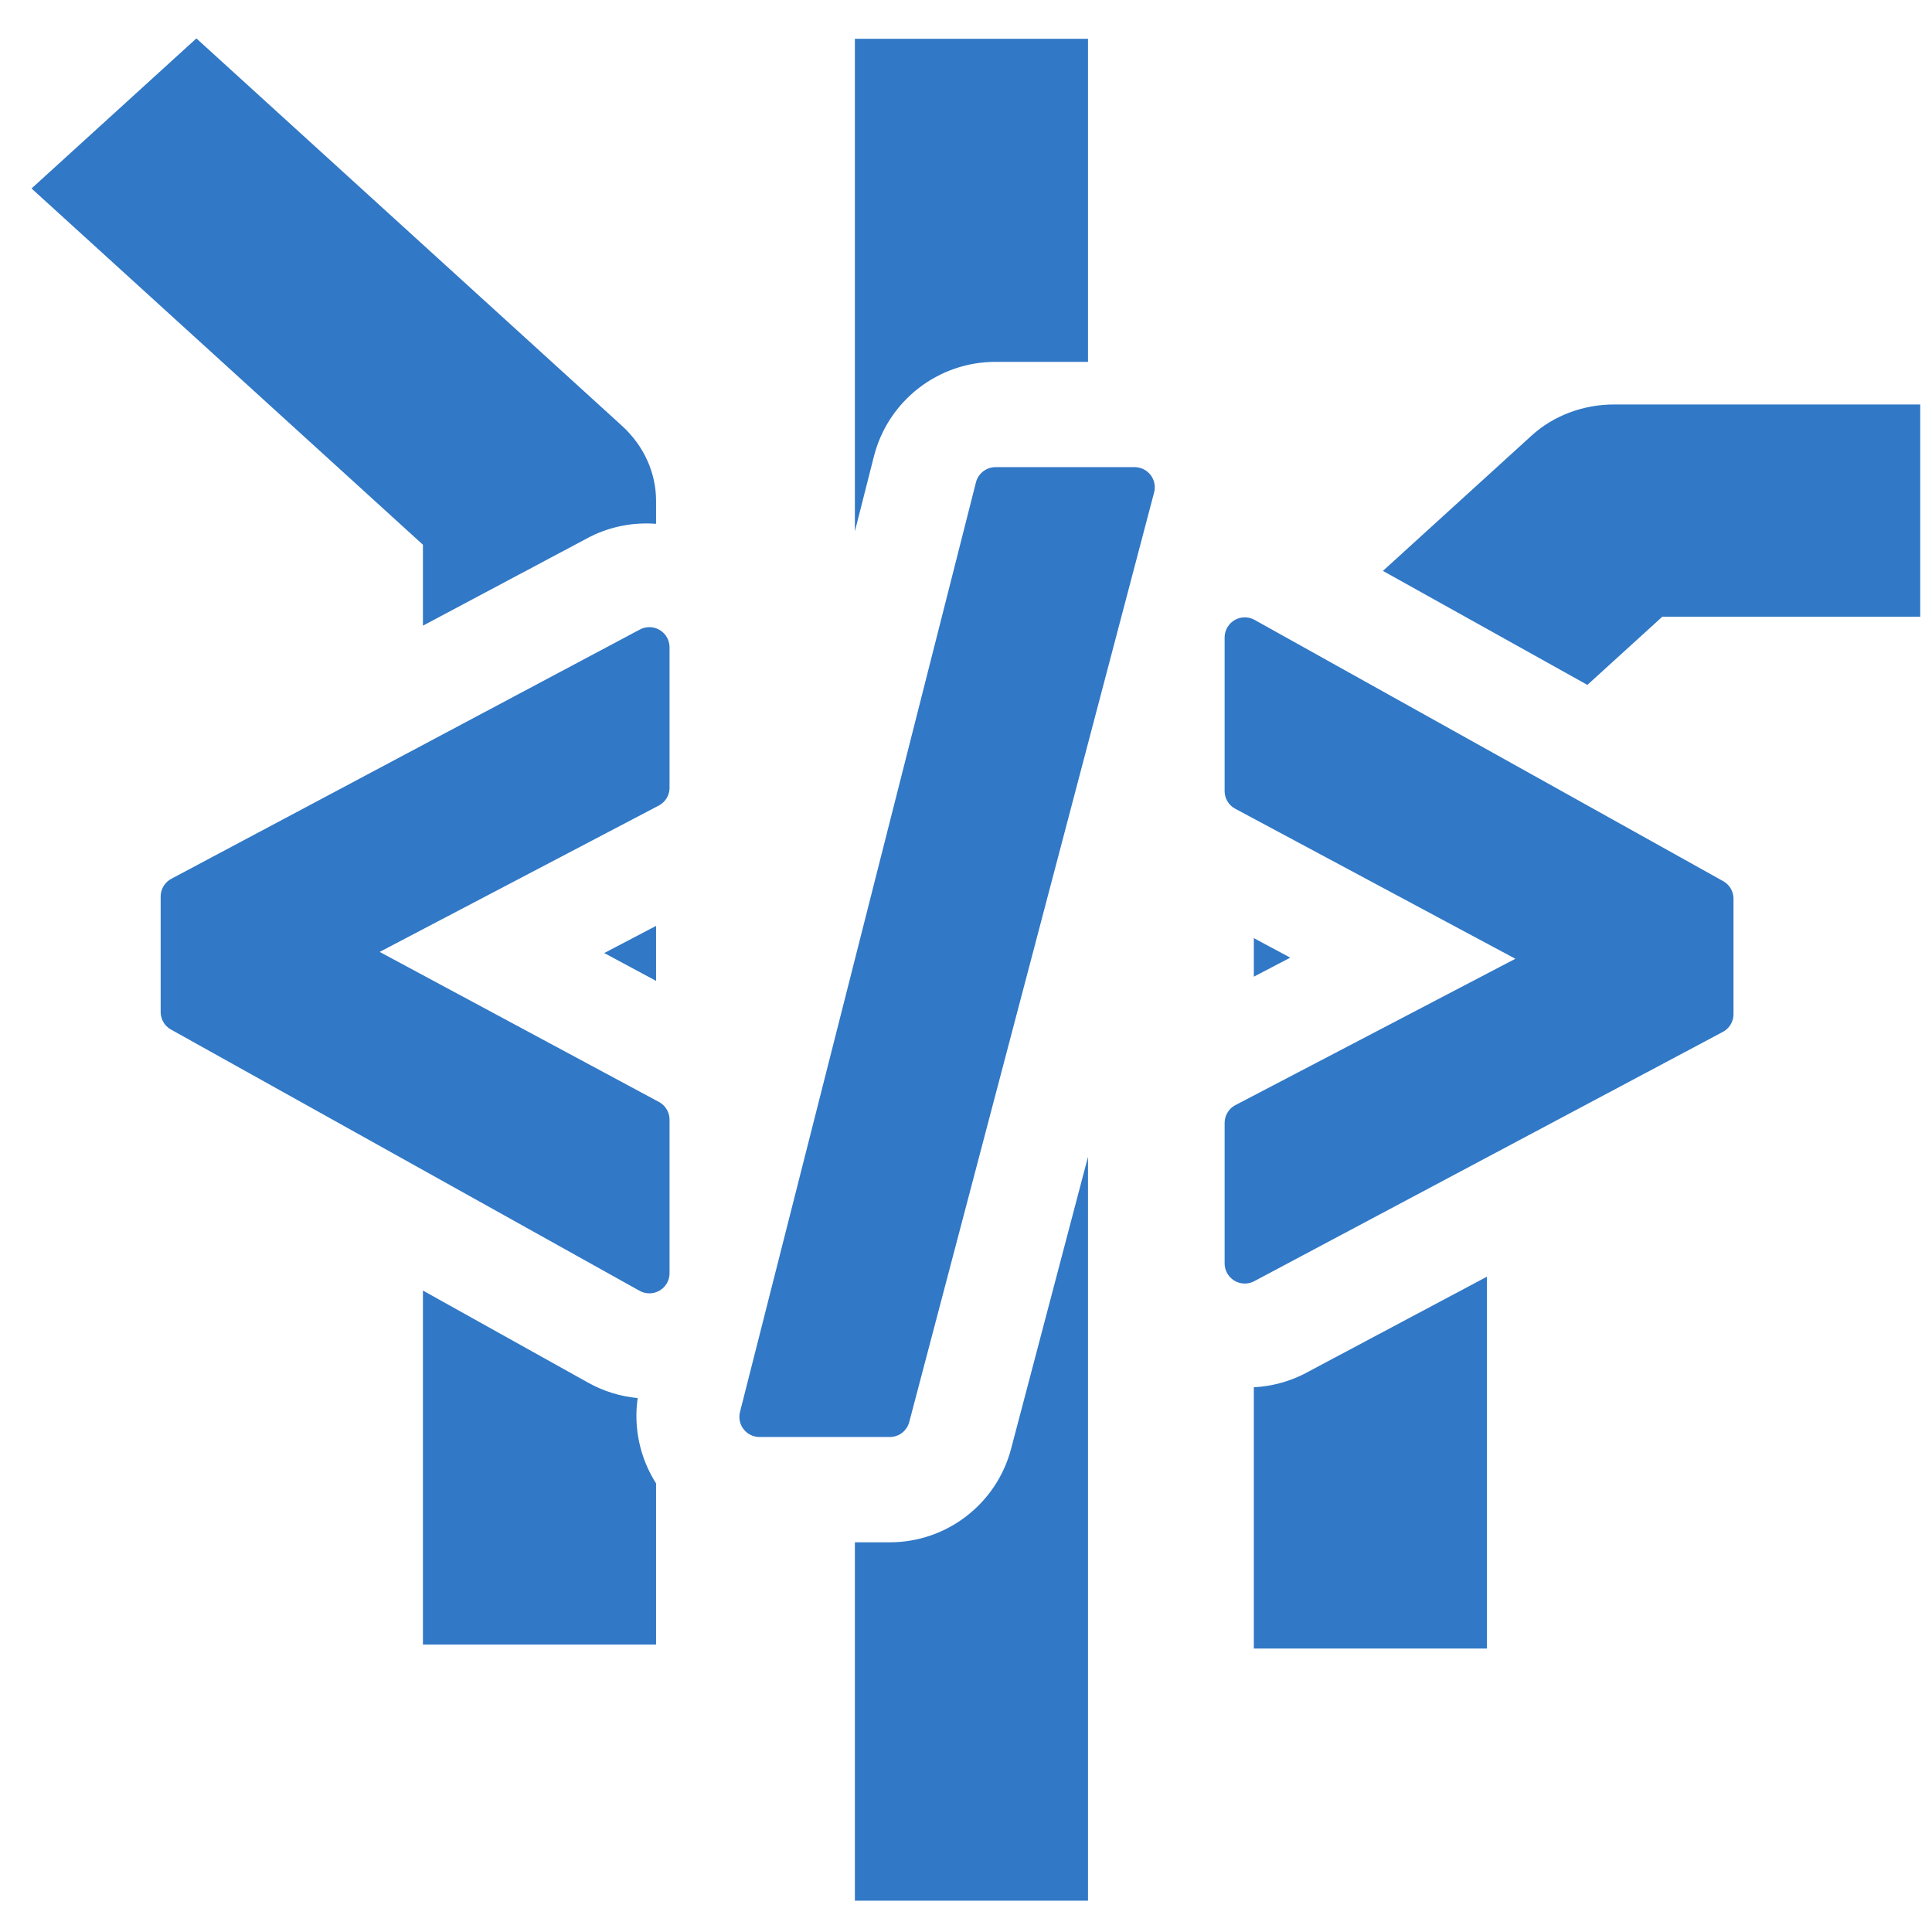
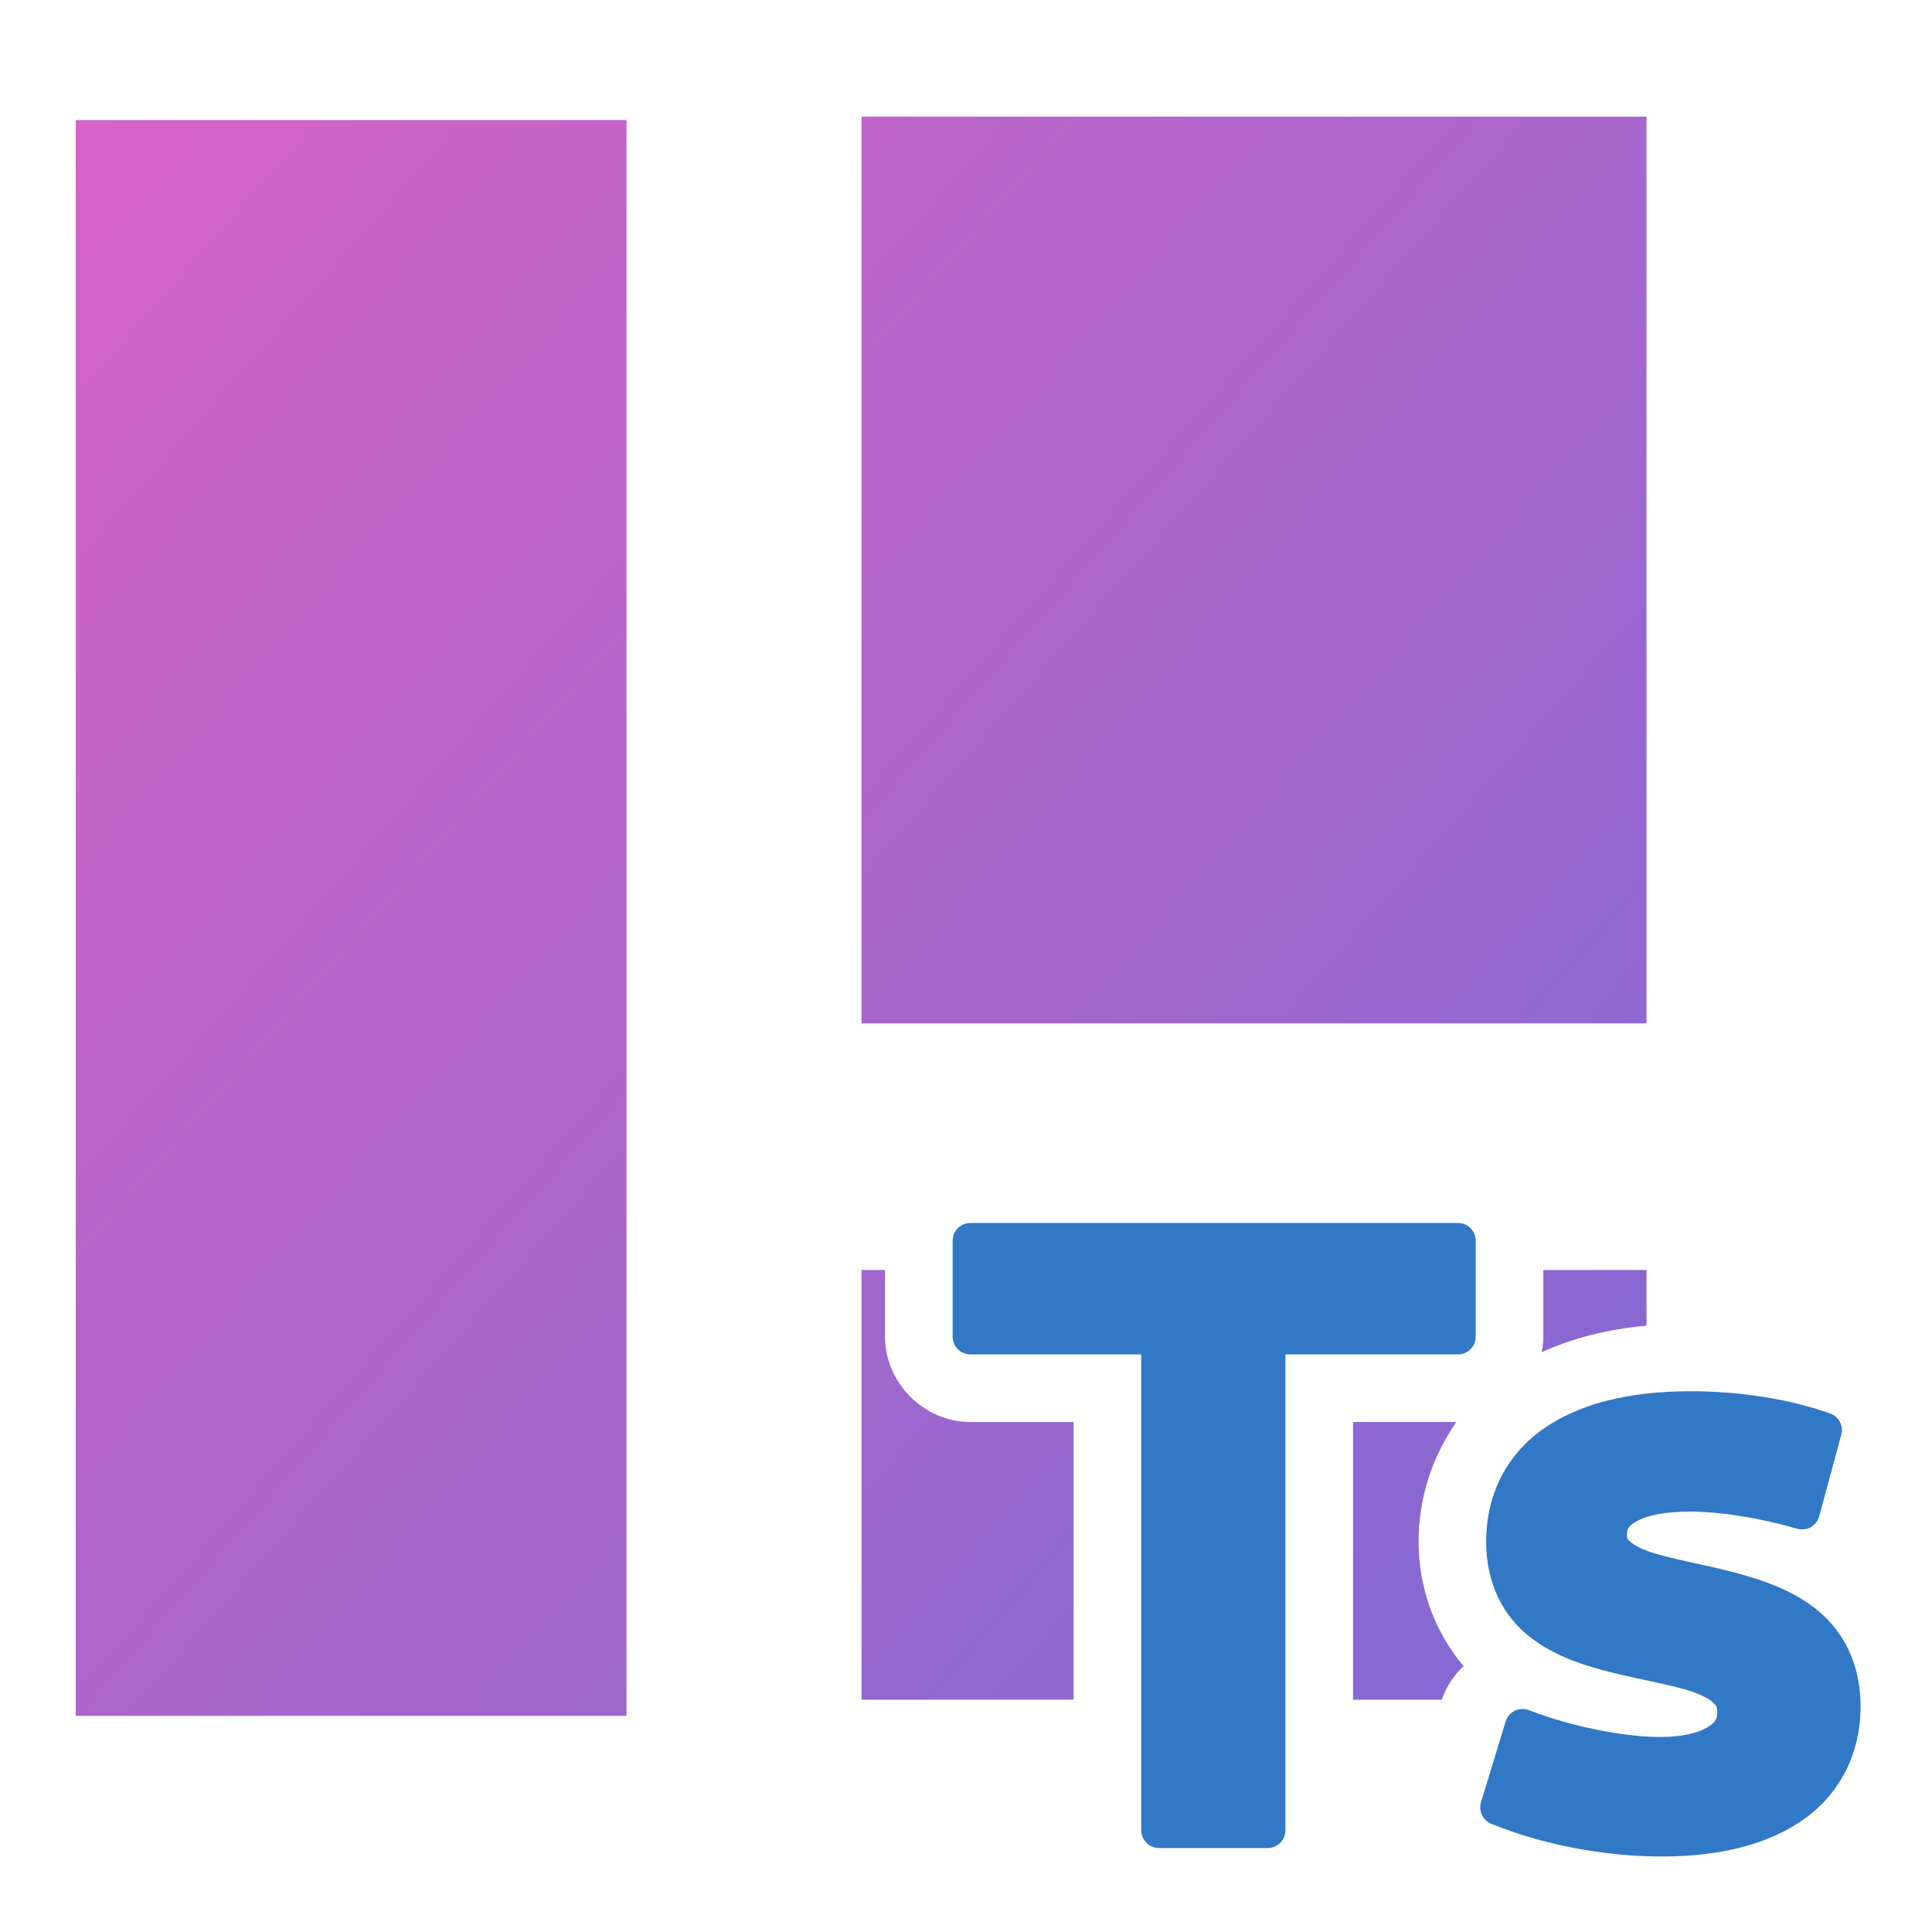
- <svg xmlns="http://www.w3.org/2000/svg" width="500" height="500" viewBox="0 0 500 500" version="1.1" id="svg1" xml:space="preserve">
+ <svg xmlns="http://www.w3.org/2000/svg" xmlns:xlink="http://www.w3.org/1999/xlink" width="500" height="500" viewBox="0 0 500 500" version="1.1" id="svg1" xml:space="preserve">
  <defs id="defs1">
    <linearGradient id="swatch61">
      <stop style="stop-color:#5090d0;stop-opacity:1;" offset="0" id="stop61" />
    </linearGradient>
    <linearGradient id="swatch30">
      <stop style="stop-color:#f9f9f9;stop-opacity:1;" offset="0" id="stop30" />
    </linearGradient>
+     <linearGradient id="linearGradient20">
+       <stop style="stop-color:#d762c6;stop-opacity:1;" offset="0" id="stop19" />
+       <stop style="stop-color:#6a6bd6;stop-opacity:1;" offset="1" id="stop20" />
+     </linearGradient>
+     <linearGradient xlink:href="#linearGradient20" id="linearGradient14" x1="128.112" y1="106.535" x2="567.736" y2="492.672" gradientUnits="userSpaceOnUse" gradientTransform="matrix(1.241683,0,0,1.243087,-157.4577,-94.48802)" />
  </defs>
  <g id="layer1">
-     <path id="path33" style="color:#000000;fill:#3178c6;stroke-width:1.169;stroke-linejoin:round;-inkscape-stroke:none;paint-order:markers fill stroke;fill-opacity:1" d="M 50.826 9.941 L 8.164 48.775 L 109.455 140.975 L 109.455 161.922 L 152.807 138.859 A 32.472 32.472 0 0 1 169.789 135.568 L 169.789 129.6 A 30.17 27.462 0 0 0 160.953 110.184 L 50.826 9.941 z M 221.242 10.037 L 221.242 137.512 L 226.162 118.129 A 32.472 32.472 0 0 1 257.633 93.648 L 281.574 93.648 L 281.574 10.037 L 221.242 10.037 z M 417.715 104.678 A 30.17 27.462 0 0 0 396.383 112.723 L 357.902 147.748 L 410.816 177.25 L 430.209 159.598 L 496.955 159.598 L 496.955 104.678 L 417.715 104.678 z M 169.789 239.615 L 156.381 246.646 L 169.789 253.85 L 169.789 239.615 z M 324.49 242.791 L 324.49 252.764 L 333.916 247.838 L 324.49 242.791 z M 281.574 299.377 L 261.668 374.951 A 32.472 32.472 0 0 1 230.27 399.148 L 221.242 399.148 L 221.242 491.895 L 281.574 491.895 L 281.574 299.377 z M 384.824 330.398 L 337.4 355.627 A 32.472 32.472 0 0 1 324.49 359.023 L 324.49 426.639 L 384.824 426.639 L 384.824 330.398 z M 109.455 333.998 L 109.455 425.615 L 169.789 425.615 L 169.789 383.896 A 32.472 32.472 0 0 1 165.033 361.82 A 32.472 32.472 0 0 1 152.246 357.855 L 109.455 333.998 z " />
-     <g id="text5" transform="translate(-6.603359,2.212247)" />
-     <path d="M 174.66,165.312 53.401,229.819 v 29.859 L 174.66,327.284 V 287.566 L 87.1,240.523 v 7.042 l 87.56,-45.916 z m 28.515,199.156 h 33.699 L 300.24,123.903 H 264.236 Z M 328.754,324.749 450.013,260.242 V 230.382 L 328.754,162.777 v 39.718 l 87.848,47.042 v -7.042 l -87.848,45.916 z" id="path1" style="-inkscape-font-specification:'System-ui Bold';display:inline;fill:#3178c6;fill-opacity:1;stroke-width:10.437;stroke-linejoin:round;stroke-opacity:1;paint-order:markers fill stroke;stroke:#3178c6;stroke-dasharray:none" aria-label="&lt;/&gt;" transform="translate(-6.603359,2.212247)" />
+     <path id="rect10" style="fill:url(#linearGradient14);stroke:none;stroke-width:45.846;stroke-linecap:round;stroke-linejoin:miter;stroke-miterlimit:10;stroke-opacity:1;paint-order:stroke markers fill" d="M 222.957 30.189 L 222.957 264.848 L 426.119 264.848 L 426.119 30.189 L 222.957 30.189 z M 19.602 31.076 L 19.602 444.061 L 162.145 444.061 L 162.145 31.076 L 19.602 31.076 z M 222.957 328.66 L 222.957 439.895 L 277.855 439.895 L 277.855 368.016 L 251.125 368.016 A 17.502 17.502 0 0 0 251.123 368.016 C 239.137 368.014 229.044 357.924 229.043 345.938 A 17.502 17.502 0 0 0 229.043 345.936 L 229.043 328.66 L 222.957 328.66 z M 399.412 328.66 L 399.412 345.936 A 17.502 17.502 0 0 0 399.412 345.938 C 399.412 347.312 399.246 348.654 398.992 349.967 C 407.247 346.142 416.39 343.989 426.119 343.078 L 426.119 328.66 L 399.412 328.66 z M 299.064 334.01 A 17.502 17.502 0 0 1 312.855 350.516 L 312.855 439.895 L 315.162 439.895 L 315.162 350.516 A 17.502 17.502 0 0 1 328.953 334.01 L 299.064 334.01 z M 350.162 368.016 L 350.162 439.895 L 373.123 439.895 C 374.274 436.479 376.277 433.568 378.773 431.193 C 371.697 422.856 367.123 411.51 367.123 398.926 C 367.123 387.713 370.67 376.91 376.916 368.016 L 350.162 368.016 z M 406.373 386.779 C 403.523 389.804 402.123 393.541 402.123 398.926 C 402.123 405.247 404.001 407.69 406.613 409.777 C 407.557 410.532 408.765 411.233 410.098 411.908 C 409.118 411.098 407.421 409.691 405.633 406.189 C 403.585 402.18 403.549 398.329 403.549 397.166 C 403.549 395.191 404.245 390.694 406.373 386.779 z " />
+     <path id="path9" style="color:#000000;-inkscape-font-specification:'System-ui Bold';display:inline;fill:#3178c6;stroke-width:0.916;stroke-linejoin:round;-inkscape-stroke:none;paint-order:markers fill stroke" d="m 251.124,316.51 a 4.581,4.581 0 0 0 -4.581,4.581 v 24.845 a 4.581,4.581 0 0 0 4.581,4.581 h 44.231 v 123.168 a 4.581,4.581 0 0 0 4.581,4.581 h 28.145 a 4.581,4.581 0 0 0 4.581,-4.581 V 350.517 h 44.671 a 4.581,4.581 0 0 0 4.581,-4.581 v -24.845 a 4.581,4.581 0 0 0 -4.581,-4.581 z m 186.453,43.535 c -15.907,0 -28.932,3.204 -38.294,9.829 -9.362,6.625 -14.66,16.919 -14.66,29.052 0,11.097 4.542,19.311 11.065,24.523 6.523,5.212 14.625,7.741 22.338,9.612 7.713,1.871 15.178,3.098 20.134,4.822 2.478,0.862 4.251,1.852 5.144,2.691 0.893,0.839 1.124,1.267 1.124,2.546 0,1.783 -0.533,2.766 -2.827,4.074 -2.294,1.308 -6.421,2.339 -11.94,2.339 -9.489,0 -23.318,-2.771 -33.947,-6.939 a 4.581,4.581 0 0 0 -6.053,2.927 l -6.377,20.887 a 4.581,4.581 0 0 0 2.641,5.576 c 12.967,5.326 29.018,8.478 44.177,8.478 15.392,0 28.07,-3.285 37.172,-9.956 9.102,-6.671 14.241,-16.92 14.241,-28.925 0,-11.158 -4.569,-19.475 -11.13,-24.834 -6.56,-5.36 -14.742,-8.07 -22.553,-10.058 -7.811,-1.988 -15.39,-3.263 -20.472,-4.951 -2.541,-0.844 -4.395,-1.811 -5.296,-2.591 -0.902,-0.78 -1.015,-1.007 -1.015,-1.981 0,-1.568 0.409,-2.391 2.906,-3.679 2.497,-1.288 7.044,-2.294 13.182,-2.294 8.184,0 18.43,1.681 27.971,4.438 a 4.581,4.581 0 0 0 5.694,-3.203 l 5.717,-21.109 a 4.581,4.581 0 0 0 -2.888,-5.513 c -10.534,-3.745 -23.461,-5.762 -36.053,-5.762 z" />
  </g>
</svg>
